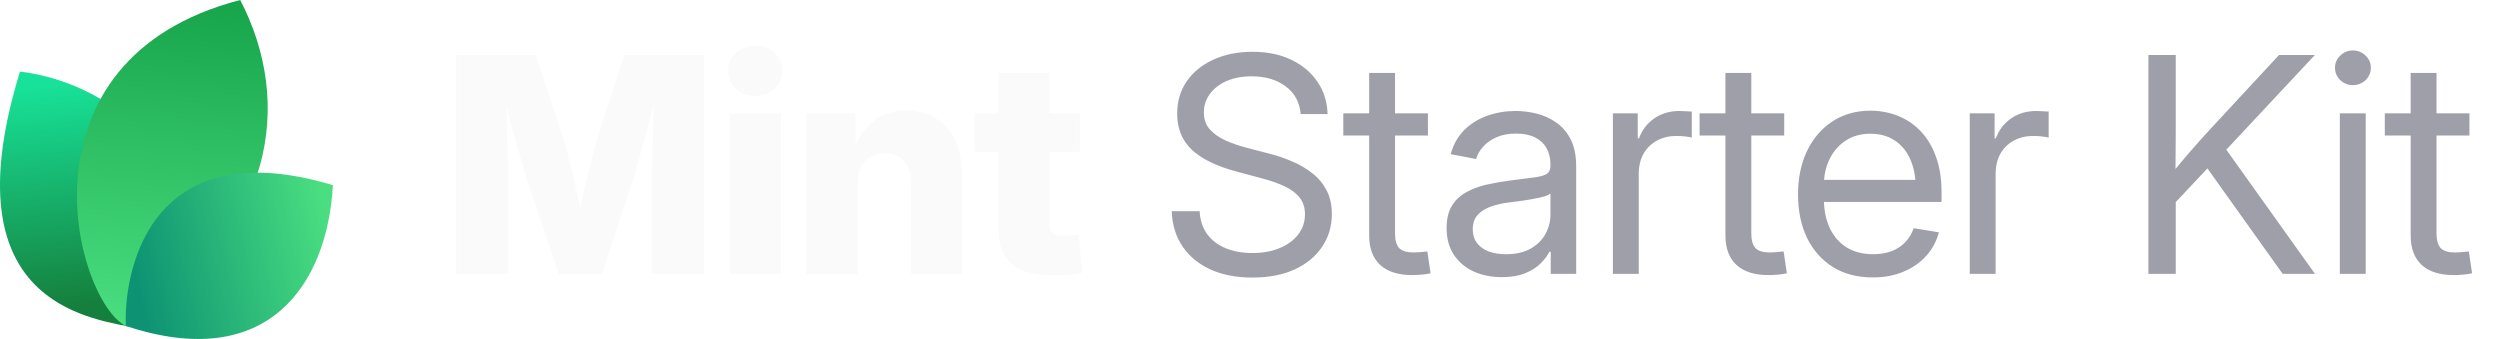
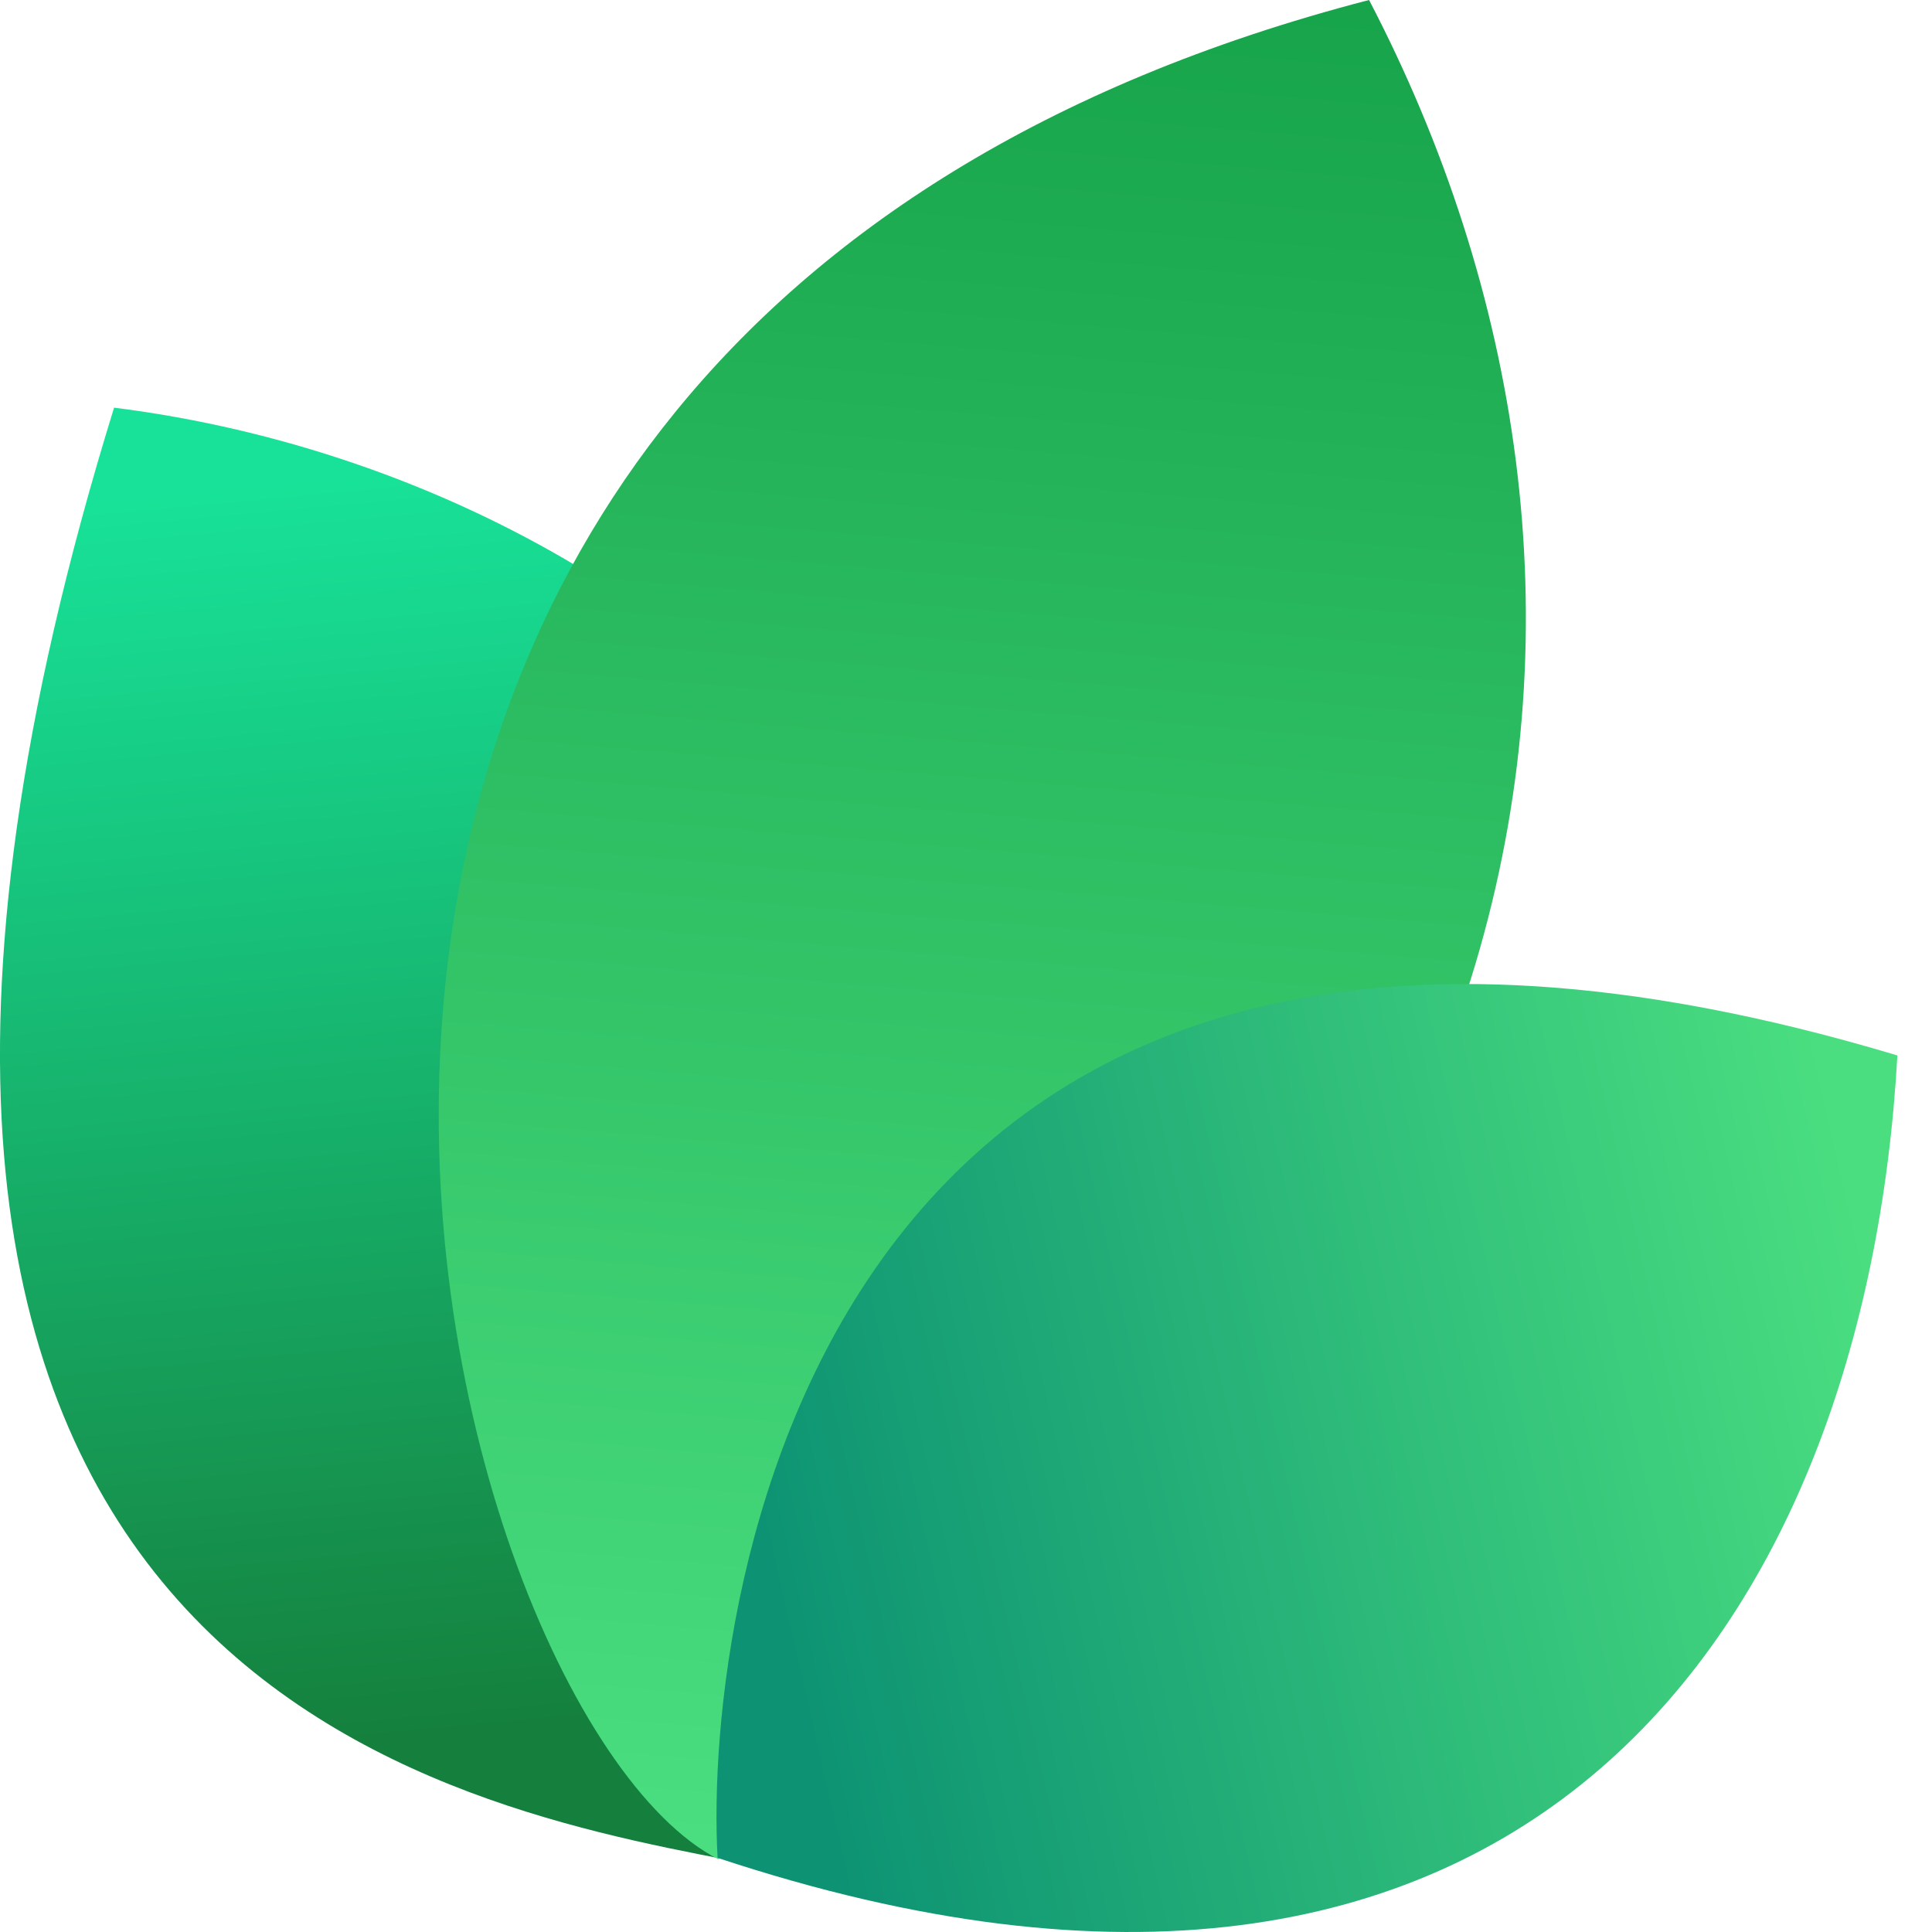
- <svg xmlns="http://www.w3.org/2000/svg" width="177" height="24" viewBox="0 0 177 24" fill="none">
-   <path d="M9.061 23.108C5.268 22.377 -3.391 20.627 1.417 5.064C9.634 6.099 16.973 14.064 9.061 23.108Z" fill="url(#paint0_linear_17557_2145)" />
-   <path d="M8.919 23.094C5.276 21.222 0.784 4.209 17.007 0C20.757 7.193 19.621 16.545 8.919 23.094Z" fill="url(#paint1_linear_17557_2145)" />
-   <path d="M8.914 23.079C8.735 19.882 10.159 9.085 23.57 13.111C23.181 20.123 18.984 26.418 8.914 23.079Z" fill="url(#paint2_linear_17557_2145)" />
-   <path d="M32.301 19.392V3.894H37.938L39.925 9.948C40.036 10.315 40.164 10.787 40.31 11.362C40.462 11.938 40.611 12.552 40.757 13.204C40.91 13.855 41.048 14.483 41.173 15.086C41.305 15.682 41.412 16.192 41.495 16.615H40.695C40.771 16.192 40.871 15.682 40.996 15.086C41.128 14.49 41.267 13.866 41.412 13.214C41.565 12.562 41.714 11.948 41.86 11.373C42.005 10.79 42.133 10.315 42.244 9.948L44.2 3.894H49.848V19.392H46.166V12.704C46.166 12.357 46.173 11.917 46.187 11.383C46.2 10.849 46.214 10.27 46.228 9.646C46.249 9.022 46.266 8.391 46.28 7.753C46.301 7.115 46.311 6.519 46.311 5.964H46.623C46.485 6.561 46.332 7.181 46.166 7.826C45.999 8.471 45.833 9.102 45.666 9.719C45.507 10.336 45.351 10.901 45.198 11.414C45.053 11.928 44.928 12.357 44.824 12.704L42.608 19.392H39.561L37.314 12.704C37.203 12.357 37.072 11.928 36.919 11.414C36.773 10.901 36.614 10.34 36.441 9.729C36.274 9.112 36.104 8.481 35.931 7.836C35.764 7.192 35.608 6.567 35.463 5.964H35.827C35.834 6.512 35.844 7.105 35.858 7.743C35.872 8.374 35.886 9.005 35.9 9.636C35.92 10.26 35.938 10.839 35.952 11.373C35.965 11.907 35.972 12.351 35.972 12.704V19.392H32.301ZM51.668 19.392V8.024H55.288V19.392H51.668ZM53.468 6.786C52.927 6.786 52.473 6.616 52.105 6.276C51.738 5.93 51.554 5.507 51.554 5.007C51.554 4.508 51.738 4.088 52.105 3.749C52.473 3.409 52.927 3.239 53.468 3.239C54.009 3.239 54.463 3.409 54.83 3.749C55.198 4.082 55.382 4.501 55.382 5.007C55.382 5.507 55.198 5.93 54.83 6.276C54.463 6.616 54.009 6.786 53.468 6.786ZM60.708 13.027V19.392H57.088V8.024H60.551L60.593 10.967H60.281C60.593 10.024 61.061 9.268 61.685 8.7C62.309 8.124 63.138 7.836 64.171 7.836C64.975 7.836 65.672 8.017 66.262 8.377C66.851 8.731 67.302 9.234 67.614 9.885C67.933 10.537 68.092 11.307 68.092 12.194V19.392H64.483V12.912C64.483 12.26 64.32 11.754 63.994 11.394C63.675 11.033 63.221 10.853 62.632 10.853C62.25 10.853 61.914 10.936 61.623 11.102C61.332 11.269 61.106 11.515 60.947 11.841C60.787 12.16 60.708 12.555 60.708 13.027ZM76.456 8.024V10.749H69.008V8.024H76.456ZM70.683 5.163H74.292V15.783C74.292 16.102 74.361 16.334 74.5 16.48C74.646 16.625 74.899 16.698 75.259 16.698C75.405 16.698 75.596 16.688 75.831 16.667C76.074 16.646 76.251 16.629 76.362 16.615L76.632 19.309C76.313 19.378 75.963 19.427 75.582 19.455C75.207 19.482 74.836 19.496 74.469 19.496C73.2 19.496 72.25 19.222 71.619 18.674C70.995 18.127 70.683 17.308 70.683 16.22V5.163Z" fill="#FAFAFA" />
-   <path d="M88.667 19.652C87.523 19.652 86.528 19.458 85.682 19.07C84.843 18.681 84.188 18.137 83.716 17.437C83.245 16.736 82.992 15.908 82.957 14.951H84.933C84.968 15.596 85.148 16.14 85.474 16.584C85.8 17.021 86.24 17.354 86.795 17.582C87.35 17.804 87.974 17.915 88.667 17.915C89.388 17.915 90.026 17.801 90.581 17.572C91.143 17.343 91.583 17.024 91.902 16.615C92.228 16.199 92.391 15.717 92.391 15.169C92.391 14.698 92.266 14.306 92.017 13.994C91.767 13.675 91.413 13.408 90.956 13.193C90.498 12.978 89.954 12.787 89.323 12.621L87.502 12.132C86.123 11.765 85.082 11.255 84.382 10.603C83.689 9.944 83.342 9.095 83.342 8.055C83.342 7.174 83.571 6.404 84.028 5.746C84.486 5.087 85.117 4.577 85.921 4.217C86.726 3.849 87.645 3.666 88.678 3.666C89.718 3.666 90.63 3.853 91.413 4.227C92.204 4.602 92.824 5.122 93.275 5.787C93.726 6.446 93.965 7.209 93.993 8.076H92.089C92.013 7.23 91.656 6.574 91.018 6.11C90.387 5.638 89.586 5.403 88.615 5.403C87.95 5.403 87.36 5.513 86.847 5.735C86.341 5.957 85.946 6.262 85.661 6.651C85.377 7.032 85.235 7.469 85.235 7.961C85.235 8.447 85.377 8.849 85.661 9.168C85.946 9.48 86.317 9.74 86.774 9.948C87.232 10.149 87.724 10.319 88.251 10.457L89.884 10.884C90.439 11.023 90.977 11.206 91.496 11.435C92.023 11.657 92.495 11.934 92.911 12.267C93.334 12.593 93.67 12.995 93.92 13.474C94.17 13.945 94.294 14.504 94.294 15.149C94.294 16.015 94.066 16.788 93.608 17.468C93.157 18.148 92.512 18.681 91.673 19.07C90.834 19.458 89.832 19.652 88.667 19.652ZM101.097 8.024V9.594H95.106V8.024H101.097ZM96.937 5.163H98.767V16.521C98.767 17 98.865 17.347 99.059 17.562C99.26 17.77 99.6 17.874 100.078 17.874C100.21 17.874 100.366 17.867 100.546 17.853C100.733 17.832 100.903 17.815 101.056 17.801L101.285 19.351C101.097 19.392 100.886 19.423 100.65 19.444C100.414 19.465 100.189 19.475 99.974 19.475C98.996 19.475 98.244 19.236 97.717 18.758C97.197 18.272 96.937 17.579 96.937 16.677V5.163ZM106.33 19.621C105.595 19.621 104.932 19.489 104.343 19.226C103.754 18.955 103.285 18.564 102.939 18.05C102.592 17.53 102.419 16.896 102.419 16.147C102.419 15.495 102.547 14.965 102.804 14.556C103.06 14.146 103.403 13.828 103.833 13.599C104.263 13.363 104.742 13.186 105.269 13.068C105.796 12.95 106.333 12.857 106.881 12.787C107.574 12.69 108.132 12.617 108.555 12.569C108.978 12.52 109.287 12.441 109.481 12.33C109.675 12.212 109.772 12.014 109.772 11.737V11.654C109.772 11.203 109.679 10.815 109.492 10.489C109.311 10.163 109.041 9.91 108.68 9.729C108.32 9.549 107.872 9.459 107.338 9.459C106.805 9.459 106.34 9.546 105.945 9.719C105.556 9.892 105.241 10.118 104.998 10.395C104.755 10.665 104.593 10.953 104.509 11.258L102.71 10.915C102.897 10.222 103.22 9.65 103.677 9.199C104.135 8.748 104.679 8.412 105.31 8.19C105.941 7.968 106.607 7.857 107.307 7.857C107.8 7.857 108.295 7.92 108.795 8.044C109.301 8.169 109.765 8.381 110.188 8.679C110.611 8.97 110.951 9.369 111.208 9.875C111.464 10.374 111.593 11.005 111.593 11.768V19.392H109.793V17.822H109.7C109.568 18.085 109.363 18.359 109.086 18.643C108.809 18.921 108.444 19.153 107.994 19.34C107.543 19.527 106.988 19.621 106.33 19.621ZM106.621 17.998C107.321 17.998 107.904 17.867 108.368 17.603C108.84 17.333 109.19 16.986 109.419 16.563C109.654 16.133 109.772 15.682 109.772 15.211V13.692C109.703 13.769 109.554 13.841 109.325 13.911C109.096 13.973 108.829 14.032 108.524 14.088C108.226 14.143 107.921 14.192 107.609 14.233C107.304 14.275 107.033 14.309 106.798 14.337C106.354 14.393 105.938 14.49 105.549 14.628C105.168 14.76 104.86 14.954 104.624 15.211C104.388 15.467 104.27 15.811 104.27 16.241C104.27 16.615 104.367 16.934 104.561 17.198C104.762 17.461 105.04 17.662 105.393 17.801C105.747 17.933 106.156 17.998 106.621 17.998ZM114.193 19.392V8.024H115.951V9.792H116.045C116.253 9.209 116.61 8.741 117.116 8.388C117.622 8.034 118.219 7.857 118.905 7.857C119.058 7.857 119.217 7.864 119.384 7.878C119.55 7.885 119.682 7.892 119.779 7.899V9.74C119.716 9.719 119.578 9.695 119.363 9.667C119.155 9.639 118.922 9.625 118.666 9.625C118.174 9.625 117.726 9.733 117.324 9.948C116.922 10.163 116.603 10.471 116.367 10.874C116.138 11.276 116.024 11.758 116.024 12.319V19.392H114.193ZM126.322 8.024V9.594H120.33V8.024H126.322ZM122.161 5.163H123.992V16.521C123.992 17 124.089 17.347 124.283 17.562C124.484 17.77 124.824 17.874 125.302 17.874C125.434 17.874 125.59 17.867 125.77 17.853C125.958 17.832 126.127 17.815 126.28 17.801L126.509 19.351C126.322 19.392 126.11 19.423 125.874 19.444C125.639 19.465 125.413 19.475 125.198 19.475C124.221 19.475 123.468 19.236 122.941 18.758C122.421 18.272 122.161 17.579 122.161 16.677V5.163ZM132.604 19.642C131.502 19.642 130.555 19.396 129.765 18.903C128.974 18.404 128.364 17.714 127.934 16.834C127.511 15.946 127.3 14.927 127.3 13.775C127.3 12.611 127.511 11.584 127.934 10.697C128.364 9.802 128.964 9.102 129.734 8.596C130.51 8.089 131.408 7.836 132.428 7.836C133.1 7.836 133.738 7.954 134.341 8.19C134.952 8.426 135.489 8.783 135.954 9.261C136.425 9.74 136.793 10.343 137.056 11.071C137.327 11.792 137.462 12.645 137.462 13.63V14.296H128.433V12.735H136.463L135.631 13.297C135.631 12.541 135.506 11.876 135.257 11.3C135.007 10.725 134.643 10.277 134.165 9.958C133.686 9.632 133.107 9.469 132.428 9.469C131.748 9.469 131.162 9.632 130.67 9.958C130.177 10.284 129.796 10.725 129.526 11.279C129.262 11.827 129.13 12.441 129.13 13.12V14.046C129.13 14.864 129.273 15.572 129.557 16.168C129.841 16.757 130.243 17.211 130.763 17.53C131.283 17.842 131.901 17.998 132.615 17.998C133.093 17.998 133.523 17.929 133.905 17.79C134.293 17.645 134.619 17.433 134.882 17.156C135.153 16.879 135.354 16.546 135.486 16.157L137.275 16.449C137.108 17.08 136.81 17.634 136.38 18.113C135.95 18.591 135.413 18.966 134.768 19.236C134.123 19.507 133.402 19.642 132.604 19.642ZM139.459 19.392V8.024H141.217V9.792H141.311C141.519 9.209 141.876 8.741 142.382 8.388C142.888 8.034 143.485 7.857 144.171 7.857C144.324 7.857 144.483 7.864 144.649 7.878C144.816 7.885 144.948 7.892 145.045 7.899V9.74C144.982 9.719 144.844 9.695 144.629 9.667C144.421 9.639 144.188 9.625 143.932 9.625C143.439 9.625 142.992 9.733 142.59 9.948C142.188 10.163 141.869 10.471 141.633 10.874C141.404 11.276 141.29 11.758 141.29 12.319V19.392H139.459ZM153.429 14.961V12.715C153.783 12.257 154.136 11.82 154.49 11.404C154.844 10.981 155.204 10.565 155.572 10.156C155.939 9.74 156.314 9.327 156.695 8.918L161.355 3.894H163.893L157.277 10.967H157.184L153.429 14.961ZM152.108 19.392V3.894H154.043V9.241L154.022 12.559L154.043 13.505V19.392H152.108ZM161.615 19.392L155.967 11.477L157.173 9.969L163.903 19.392H161.615ZM165.661 19.392V8.024H167.492V19.392H165.661ZM166.587 6.027C166.24 6.027 165.942 5.909 165.692 5.673C165.443 5.43 165.318 5.139 165.318 4.799C165.318 4.459 165.443 4.172 165.692 3.936C165.942 3.693 166.24 3.572 166.587 3.572C166.934 3.572 167.232 3.693 167.482 3.936C167.731 4.172 167.856 4.459 167.856 4.799C167.856 5.139 167.731 5.43 167.482 5.673C167.232 5.909 166.934 6.027 166.587 6.027ZM174.836 8.024V9.594H168.844V8.024H174.836ZM170.675 5.163H172.506V16.521C172.506 17 172.603 17.347 172.797 17.562C172.998 17.77 173.338 17.874 173.816 17.874C173.948 17.874 174.104 17.867 174.284 17.853C174.472 17.832 174.641 17.815 174.794 17.801L175.023 19.351C174.836 19.392 174.624 19.423 174.388 19.444C174.153 19.465 173.927 19.475 173.712 19.475C172.735 19.475 171.982 19.236 171.455 18.758C170.935 18.272 170.675 17.579 170.675 16.677V5.163Z" fill="#9F9FA9" />
+ <svg xmlns="http://www.w3.org/2000/svg" width="24" height="24" viewBox="0 0 24 24" fill="none">
+   <path d="M9.061 23.108C5.268 22.377 -3.391 20.627 1.417 5.064C9.634 6.099 16.973 14.064 9.061 23.108Z" fill="url(#paint0_linear_17557_2021)" />
+   <path d="M8.919 23.094C5.276 21.222 0.784 4.209 17.007 0C20.757 7.193 19.621 16.545 8.919 23.094Z" fill="url(#paint1_linear_17557_2021)" />
+   <path d="M8.914 23.079C8.735 19.882 10.159 9.085 23.57 13.111C23.181 20.123 18.984 26.418 8.914 23.079Z" fill="url(#paint2_linear_17557_2021)" />
  <defs>
-     <linearGradient id="paint0_linear_17557_2145" x1="3.776" y1="5.916" x2="5.232" y2="21.559" gradientUnits="userSpaceOnUse">
+     <linearGradient id="paint0_linear_17557_2021" x1="3.776" y1="5.916" x2="5.232" y2="21.559" gradientUnits="userSpaceOnUse">
      <stop stop-color="#18E299" />
      <stop offset="1" stop-color="#15803D" />
    </linearGradient>
-     <linearGradient id="paint1_linear_17557_2145" x1="12.171" y1="-0.718" x2="10.19" y2="22.983" gradientUnits="userSpaceOnUse">
+     <linearGradient id="paint1_linear_17557_2021" x1="12.171" y1="-0.718" x2="10.19" y2="22.983" gradientUnits="userSpaceOnUse">
      <stop stop-color="#16A34A" />
      <stop offset="1" stop-color="#4ADE80" />
    </linearGradient>
-     <linearGradient id="paint2_linear_17557_2145" x1="23.133" y1="15.353" x2="9.338" y2="18.52" gradientUnits="userSpaceOnUse">
+     <linearGradient id="paint2_linear_17557_2021" x1="23.133" y1="15.353" x2="9.338" y2="18.52" gradientUnits="userSpaceOnUse">
      <stop stop-color="#4ADE80" />
      <stop offset="1" stop-color="#0D9373" />
    </linearGradient>
  </defs>
</svg>
